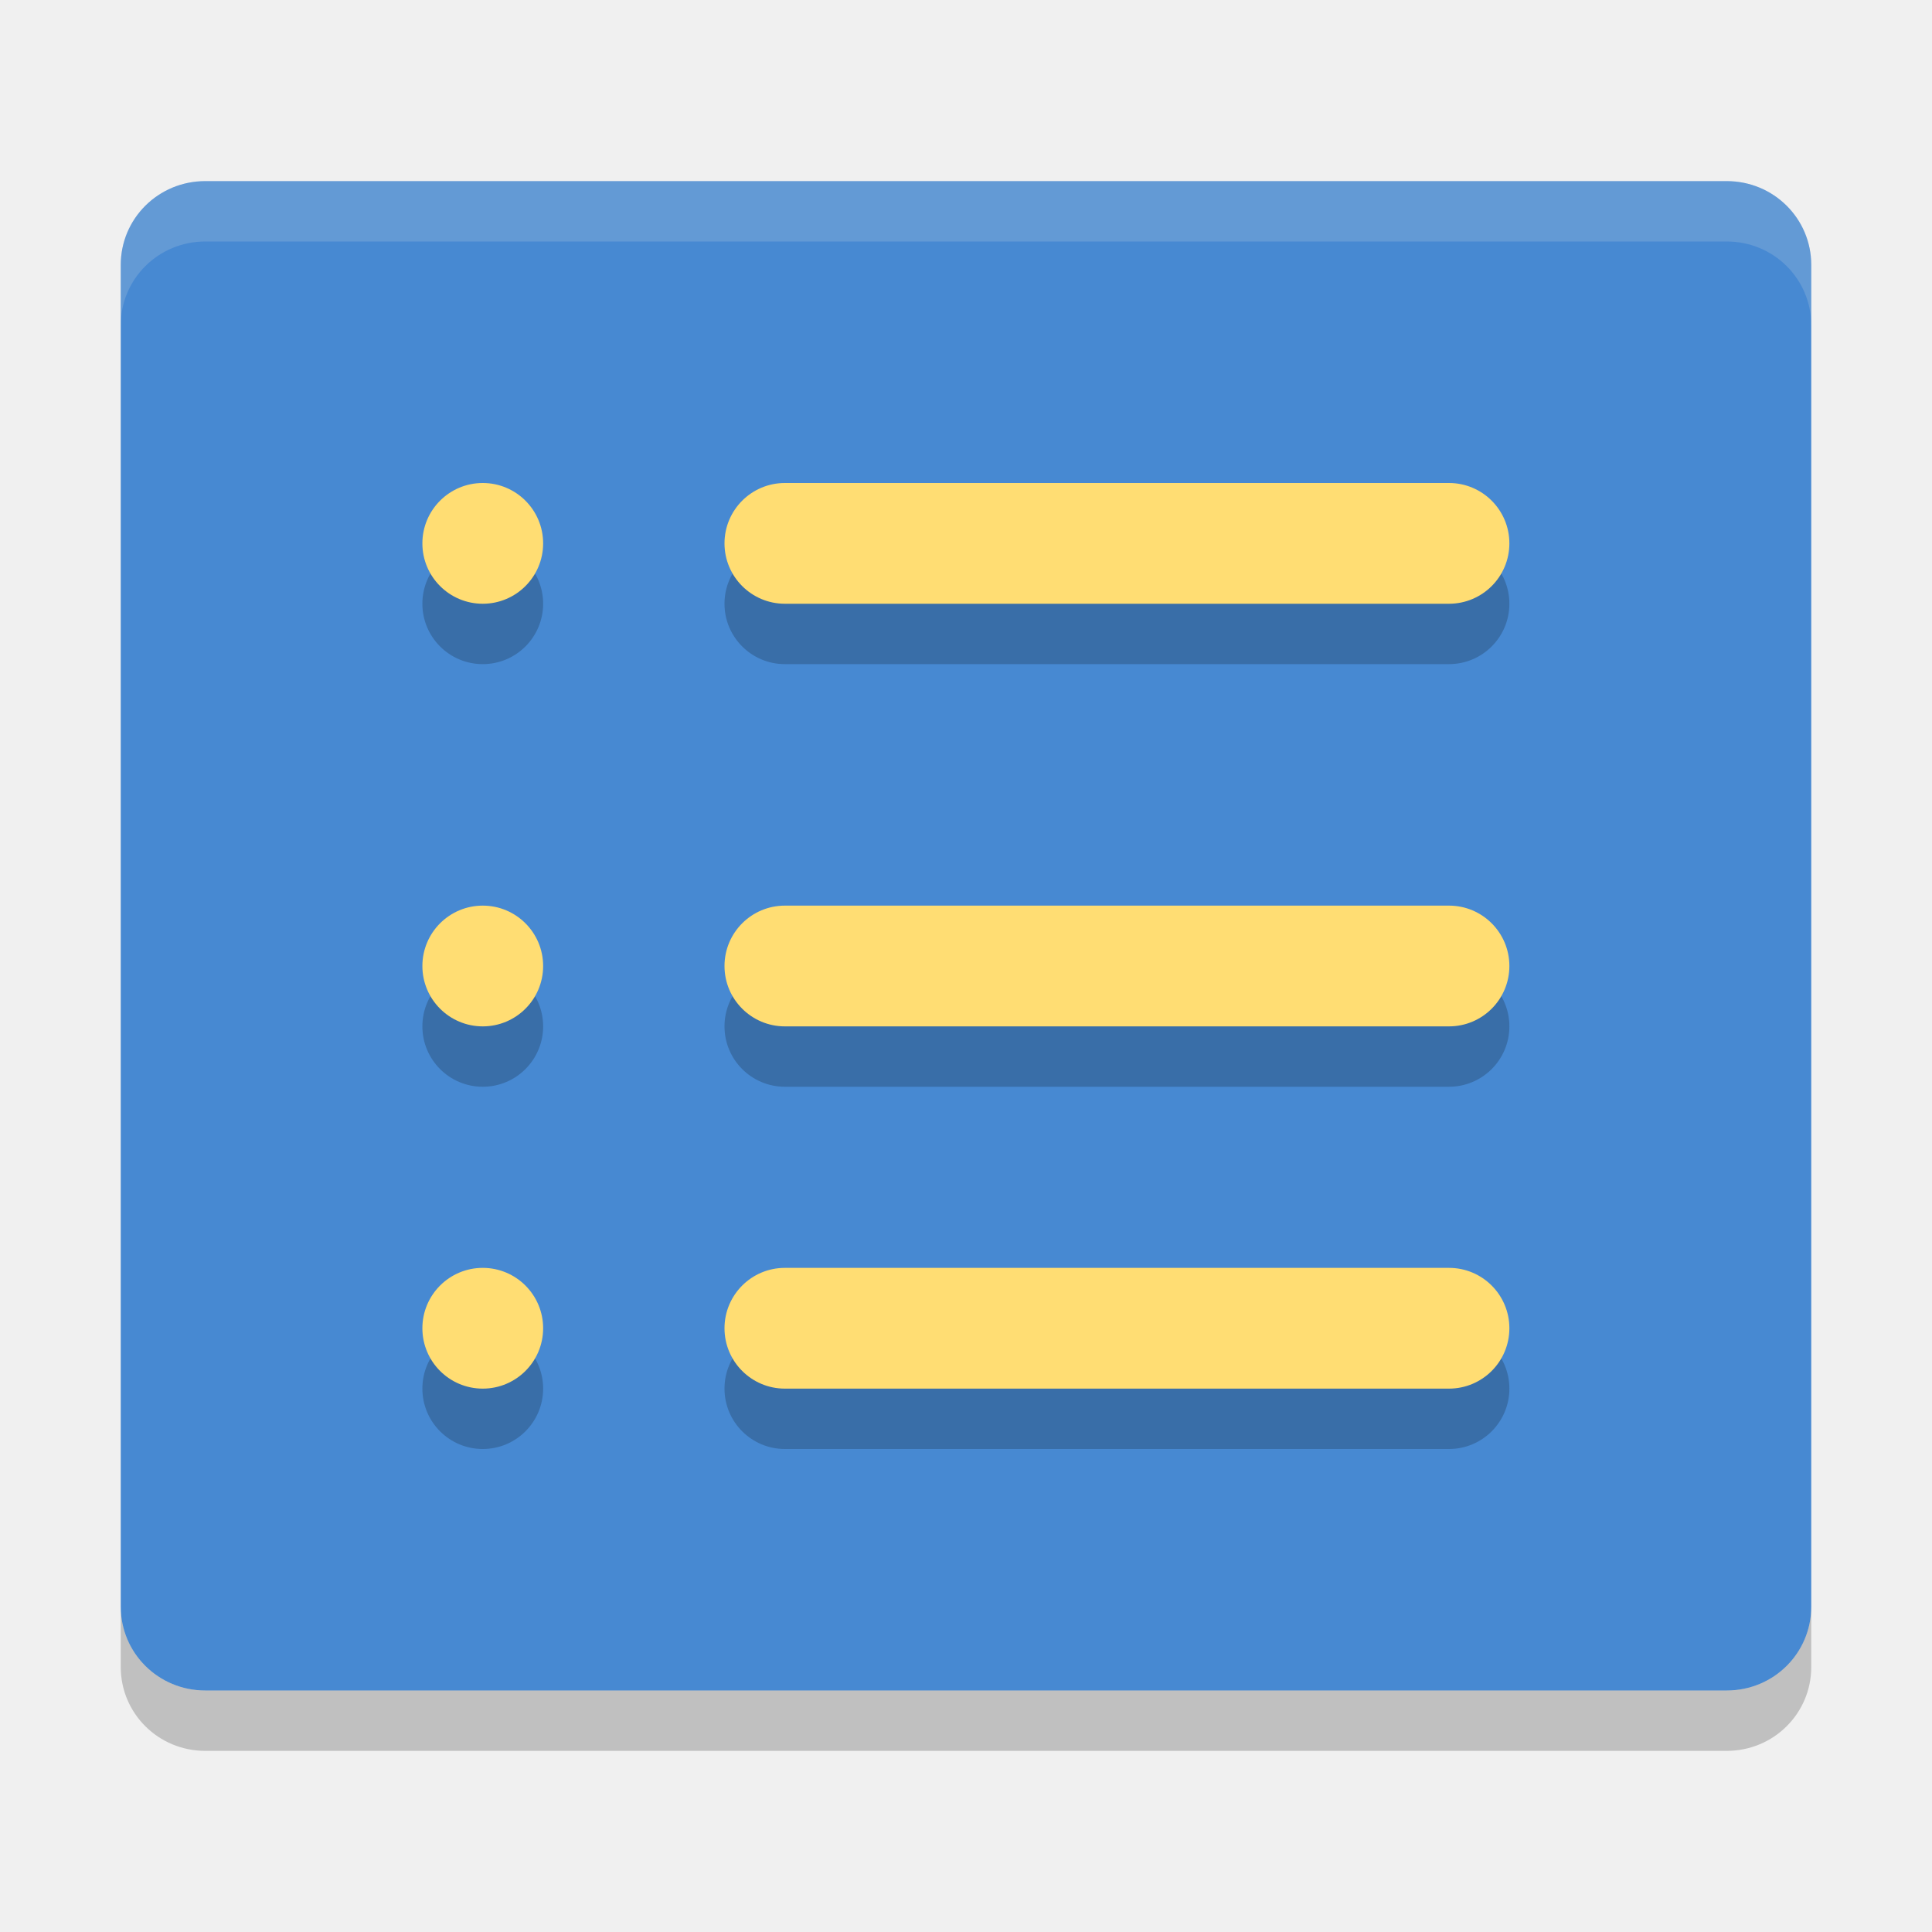
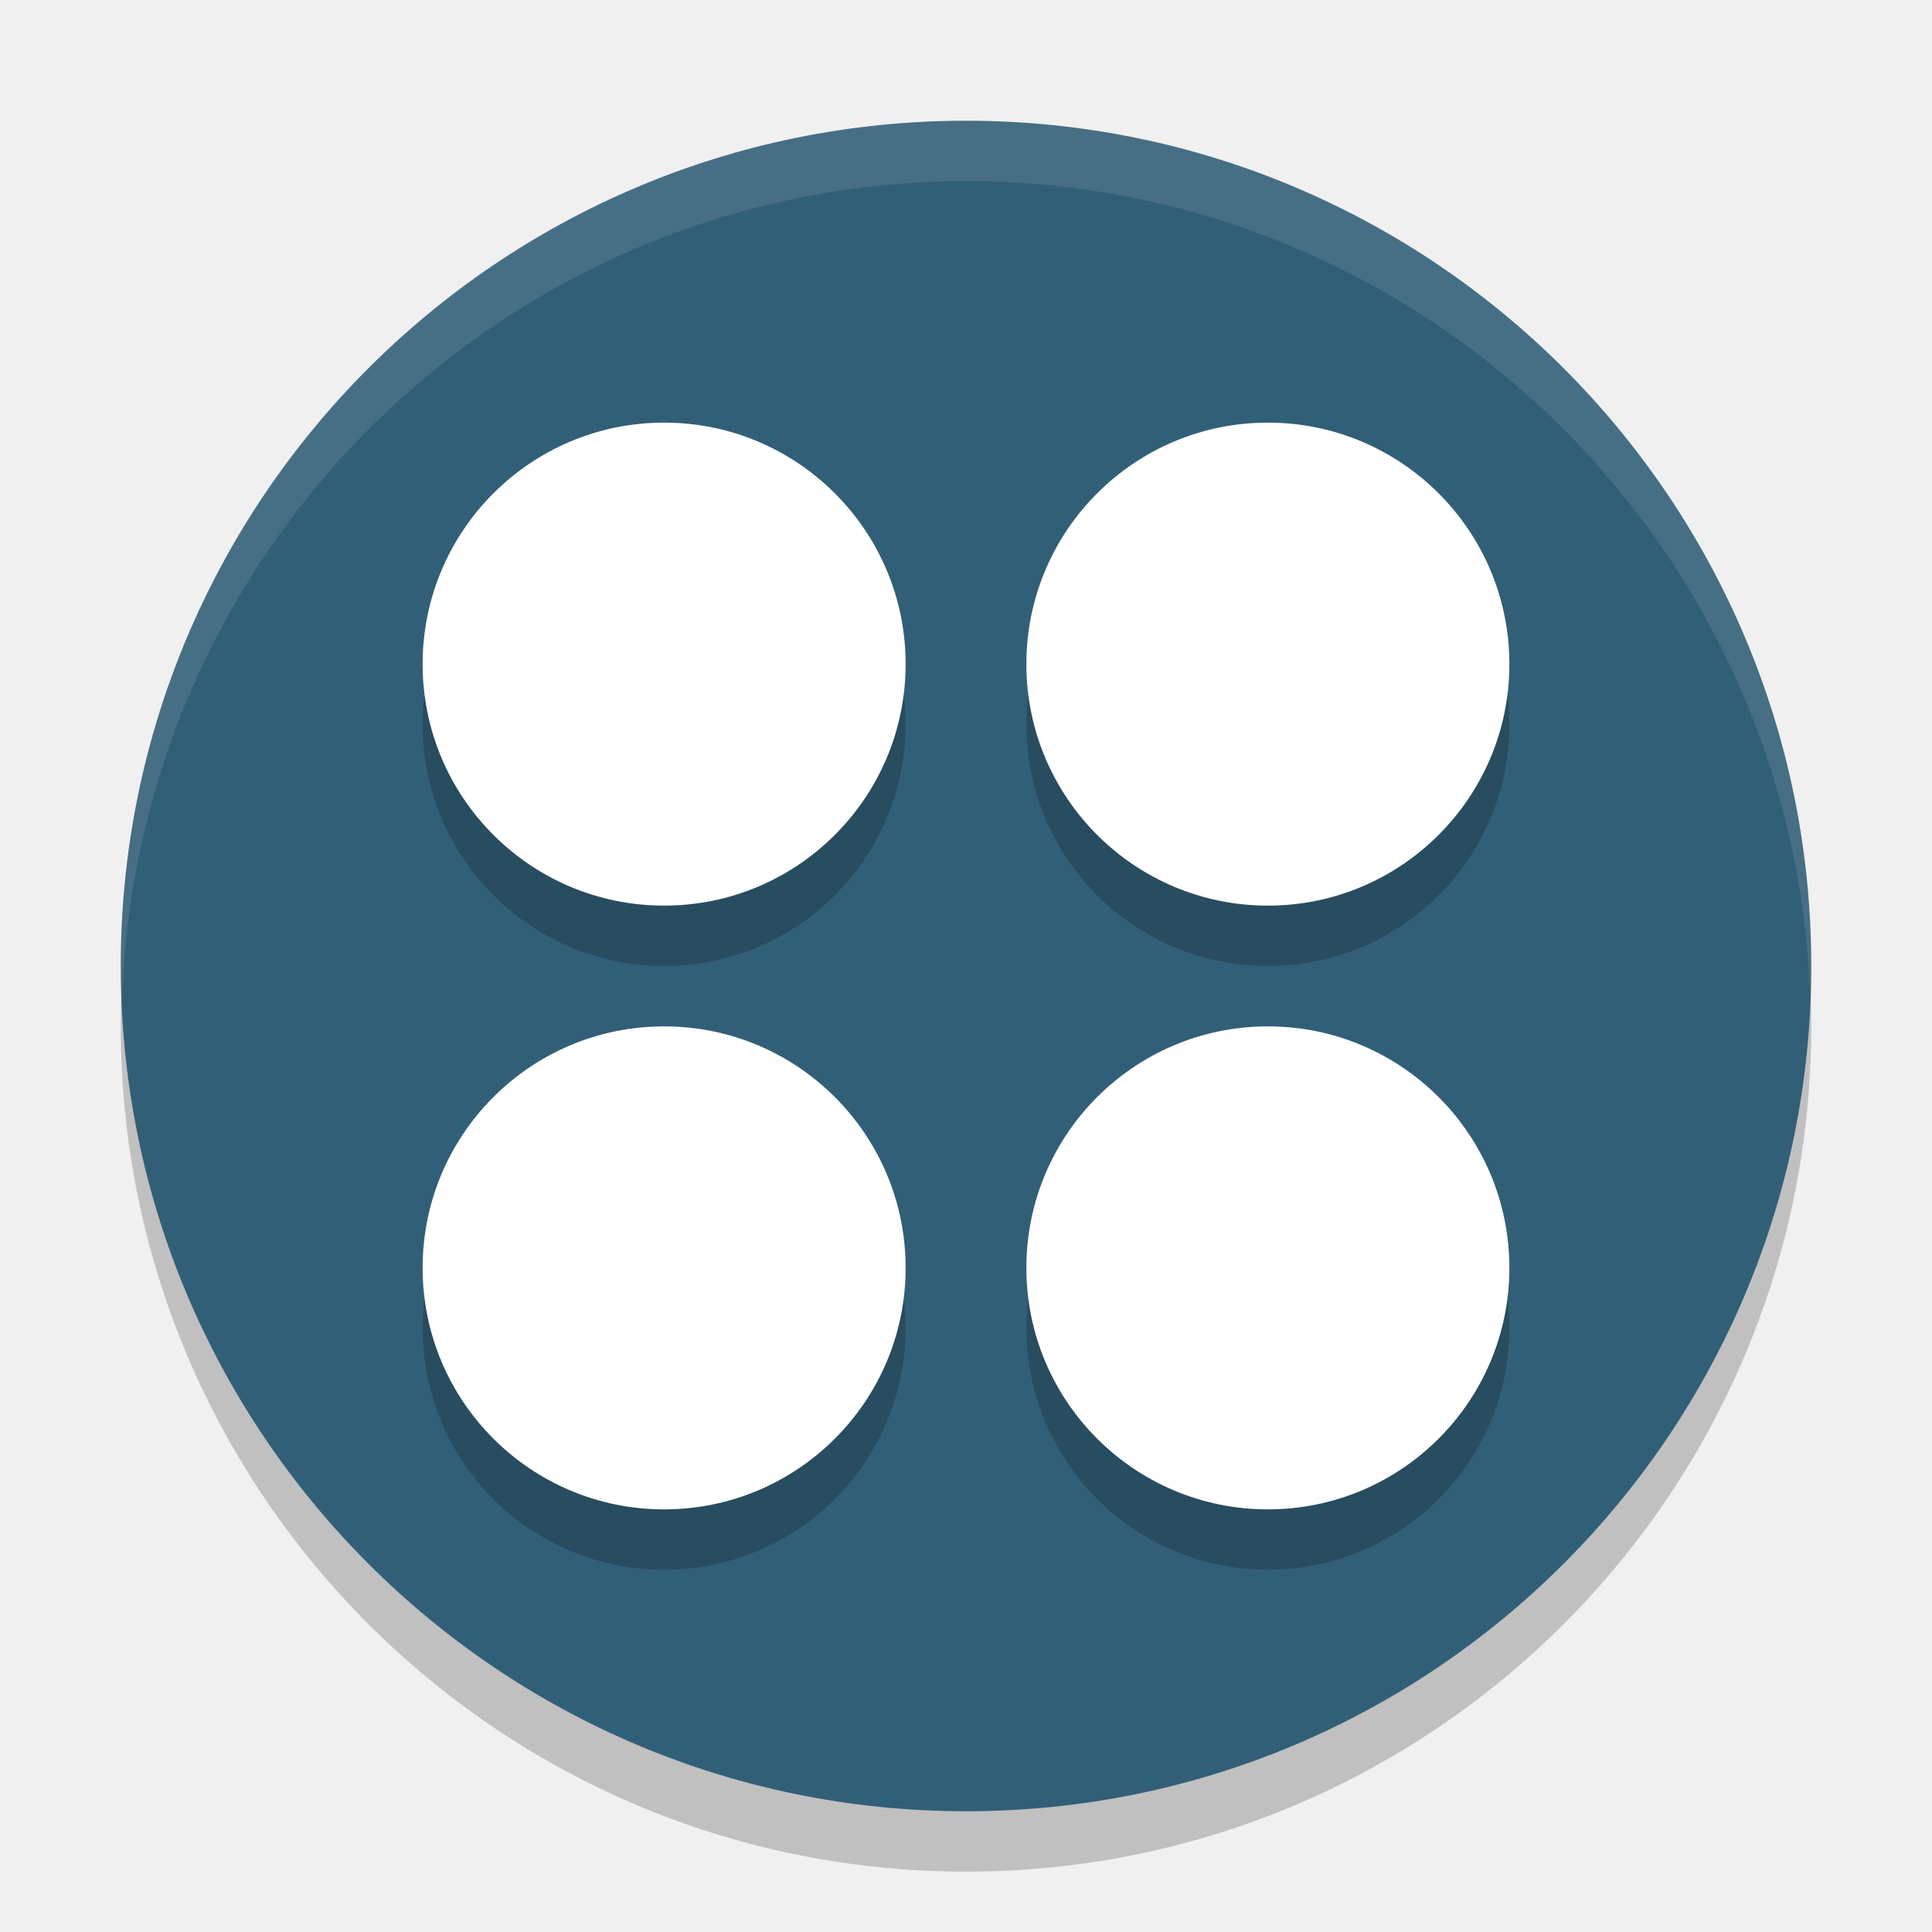
- <svg xmlns="http://www.w3.org/2000/svg" id="svg3613" width="32" height="32" version="1.1">
+ <svg xmlns="http://www.w3.org/2000/svg" id="svg2" width="32" height="32" version="1.1" viewBox="0 0 32 32">
  <g id="applications-other">
-     <rect id="rect2994" width="32" height="32" x="0" y="0" style="opacity:0.001;fill:#000000;fill-opacity:1;stroke:none" />
-     <g id="g5994">
-       <path id="rect4203-0" d="m 30,26.611 0,-22.222 C 30,3.619 29.376,3 28.6,3 l -25.2,0 c -0.776,0 -1.4,0.619 -1.4,1.389 l 0,22.222 c 0,0.77 0.624,1.389 1.4,1.389 l 25.2,0 c 0.776,0 1.4,-0.619 1.4,-1.389 z" style="fill:#4789d2;fill-opacity:1" />
-       <rect id="rect4577" width="13" height="2" x="12" y="9" rx="1" ry="1" style="fill:#000000;fill-opacity:1;opacity:0.2" />
-       <rect id="rect4581" width="13" height="2" x="12" y="16" rx="1" ry="1" style="fill:#000000;fill-opacity:1;opacity:0.2" />
-       <circle id="circle4583" cx="7.996" cy="17" r="1" style="fill:#000000;fill-opacity:1;opacity:0.2" />
-       <rect id="rect4587" width="13" height="2" x="12" y="22" rx="1" ry="1" style="fill:#000000;fill-opacity:1;opacity:0.2" />
-       <circle id="circle4589" cx="7.996" cy="23" r="1" style="fill:#000000;fill-opacity:1;opacity:0.2" />
-       <rect id="rect4599" width="13" height="2" x="12" y="8" rx="1" ry="1" style="fill:#ffdd73" />
-       <rect id="rect4601" width="13" height="2" x="12" y="15" rx="1" ry="1" style="fill:#ffdd73" />
-       <circle id="circle4605" cx="7.996" cy="16" r="1" style="fill:#ffdd73" />
-       <rect id="rect4603" width="13" height="2" x="12" y="21" rx="1" ry="1" style="fill:#ffdd73" />
-       <circle id="circle4607" cx="7.996" cy="22" r="1" style="fill:#ffdd73" />
-       <path id="path4505" d="m 2,26.611 0,1 c 0,0.77 0.625,1.389 1.4,1.389 l 25.2,0 c 0.775,0 1.4,-0.619 1.4,-1.389 l 0,-1 c 0,0.77 -0.625,1.389 -1.4,1.389 l -25.2,0 c -0.775,0 -1.4,-0.619 -1.4,-1.389 z" style="opacity:0.2" />
-       <path id="path4566" d="M 3.4,3 C 2.625,3 2,3.619 2,4.389 l 0,1 C 2,4.619 2.625,4 3.4,4 l 25.2,0 c 0.776,0 1.4,0.619 1.4,1.389 l 0,-1 C 30,3.619 29.376,3 28.6,3 l -25.2,0 z" style="opacity:0.2;fill:#d3dae3" />
-       <circle id="circle5990" cx="7.996" cy="10" r="1" style="fill:#000000;fill-opacity:1;opacity:0.2" />
-       <circle id="circle5992" cx="7.996" cy="9" r="1" style="fill:#ffdd73" />
+     <rect id="rect4167" width="32" height="32" x="0" y="0" style="opacity:0.001;fill:#000000;fill-opacity:1;fill-rule:evenodd;stroke:none;stroke-width:6;stroke-linecap:round;stroke-linejoin:round;stroke-miterlimit:4;stroke-dasharray:none;stroke-opacity:1" />
+     <g id="g4169">
+       <circle style="opacity:0.2;fill:#000000;fill-opacity:1" id="circle4158" cx="16" cy="17" r="14" />
+       <circle id="circle8" cx="16" cy="16" r="14" style="fill:#325f78;fill-opacity:1" />
+       <path id="path4160" d="m 11,8 a 4,4 0 0 0 -4,4 4,4 0 0 0 4,4 4,4 0 0 0 4,-4 4,4 0 0 0 -4,-4 z m 10,0 a 4,4 0 0 0 -4,4 4,4 0 0 0 4,4 4,4 0 0 0 4,-4 4,4 0 0 0 -4,-4 z M 11,18 a 4,4 0 0 0 -4,4 4,4 0 0 0 4,4 4,4 0 0 0 4,-4 4,4 0 0 0 -4,-4 z m 10,0 a 4,4 0 0 0 -4,4 4,4 0 0 0 4,4 4,4 0 0 0 4,-4 4,4 0 0 0 -4,-4 z" style="opacity:0.2;fill:#000000;fill-opacity:1;fill-rule:evenodd;stroke:none;stroke-width:2;stroke-linecap:round;stroke-linejoin:round;stroke-miterlimit:4;stroke-dasharray:none;stroke-opacity:1" />
+       <path style="opacity:1;fill:#ffffff;fill-opacity:1;fill-rule:evenodd;stroke:none;stroke-width:2;stroke-linecap:round;stroke-linejoin:round;stroke-miterlimit:4;stroke-dasharray:none;stroke-opacity:1" id="path4149" d="M 11 7 A 4 4 0 0 0 7 11 A 4 4 0 0 0 11 15 A 4 4 0 0 0 15 11 A 4 4 0 0 0 11 7 z M 21 7 A 4 4 0 0 0 17 11 A 4 4 0 0 0 21 15 A 4 4 0 0 0 25 11 A 4 4 0 0 0 21 7 z M 11 17 A 4 4 0 0 0 7 21 A 4 4 0 0 0 11 25 A 4 4 0 0 0 15 21 A 4 4 0 0 0 11 17 z M 21 17 A 4 4 0 0 0 17 21 A 4 4 0 0 0 21 25 A 4 4 0 0 0 25 21 A 4 4 0 0 0 21 17 z" />
+       <path style="fill:#ffffff;fill-opacity:1;opacity:0.1" id="circle4162" d="M 16 2 A 14 14 0 0 0 2 16 A 14 14 0 0 0 2.021 16.586 A 14 14 0 0 1 16 3 A 14 14 0 0 1 29.979 16.414 A 14 14 0 0 0 30 16 A 14 14 0 0 0 16 2 z" />
    </g>
  </g>
</svg>
